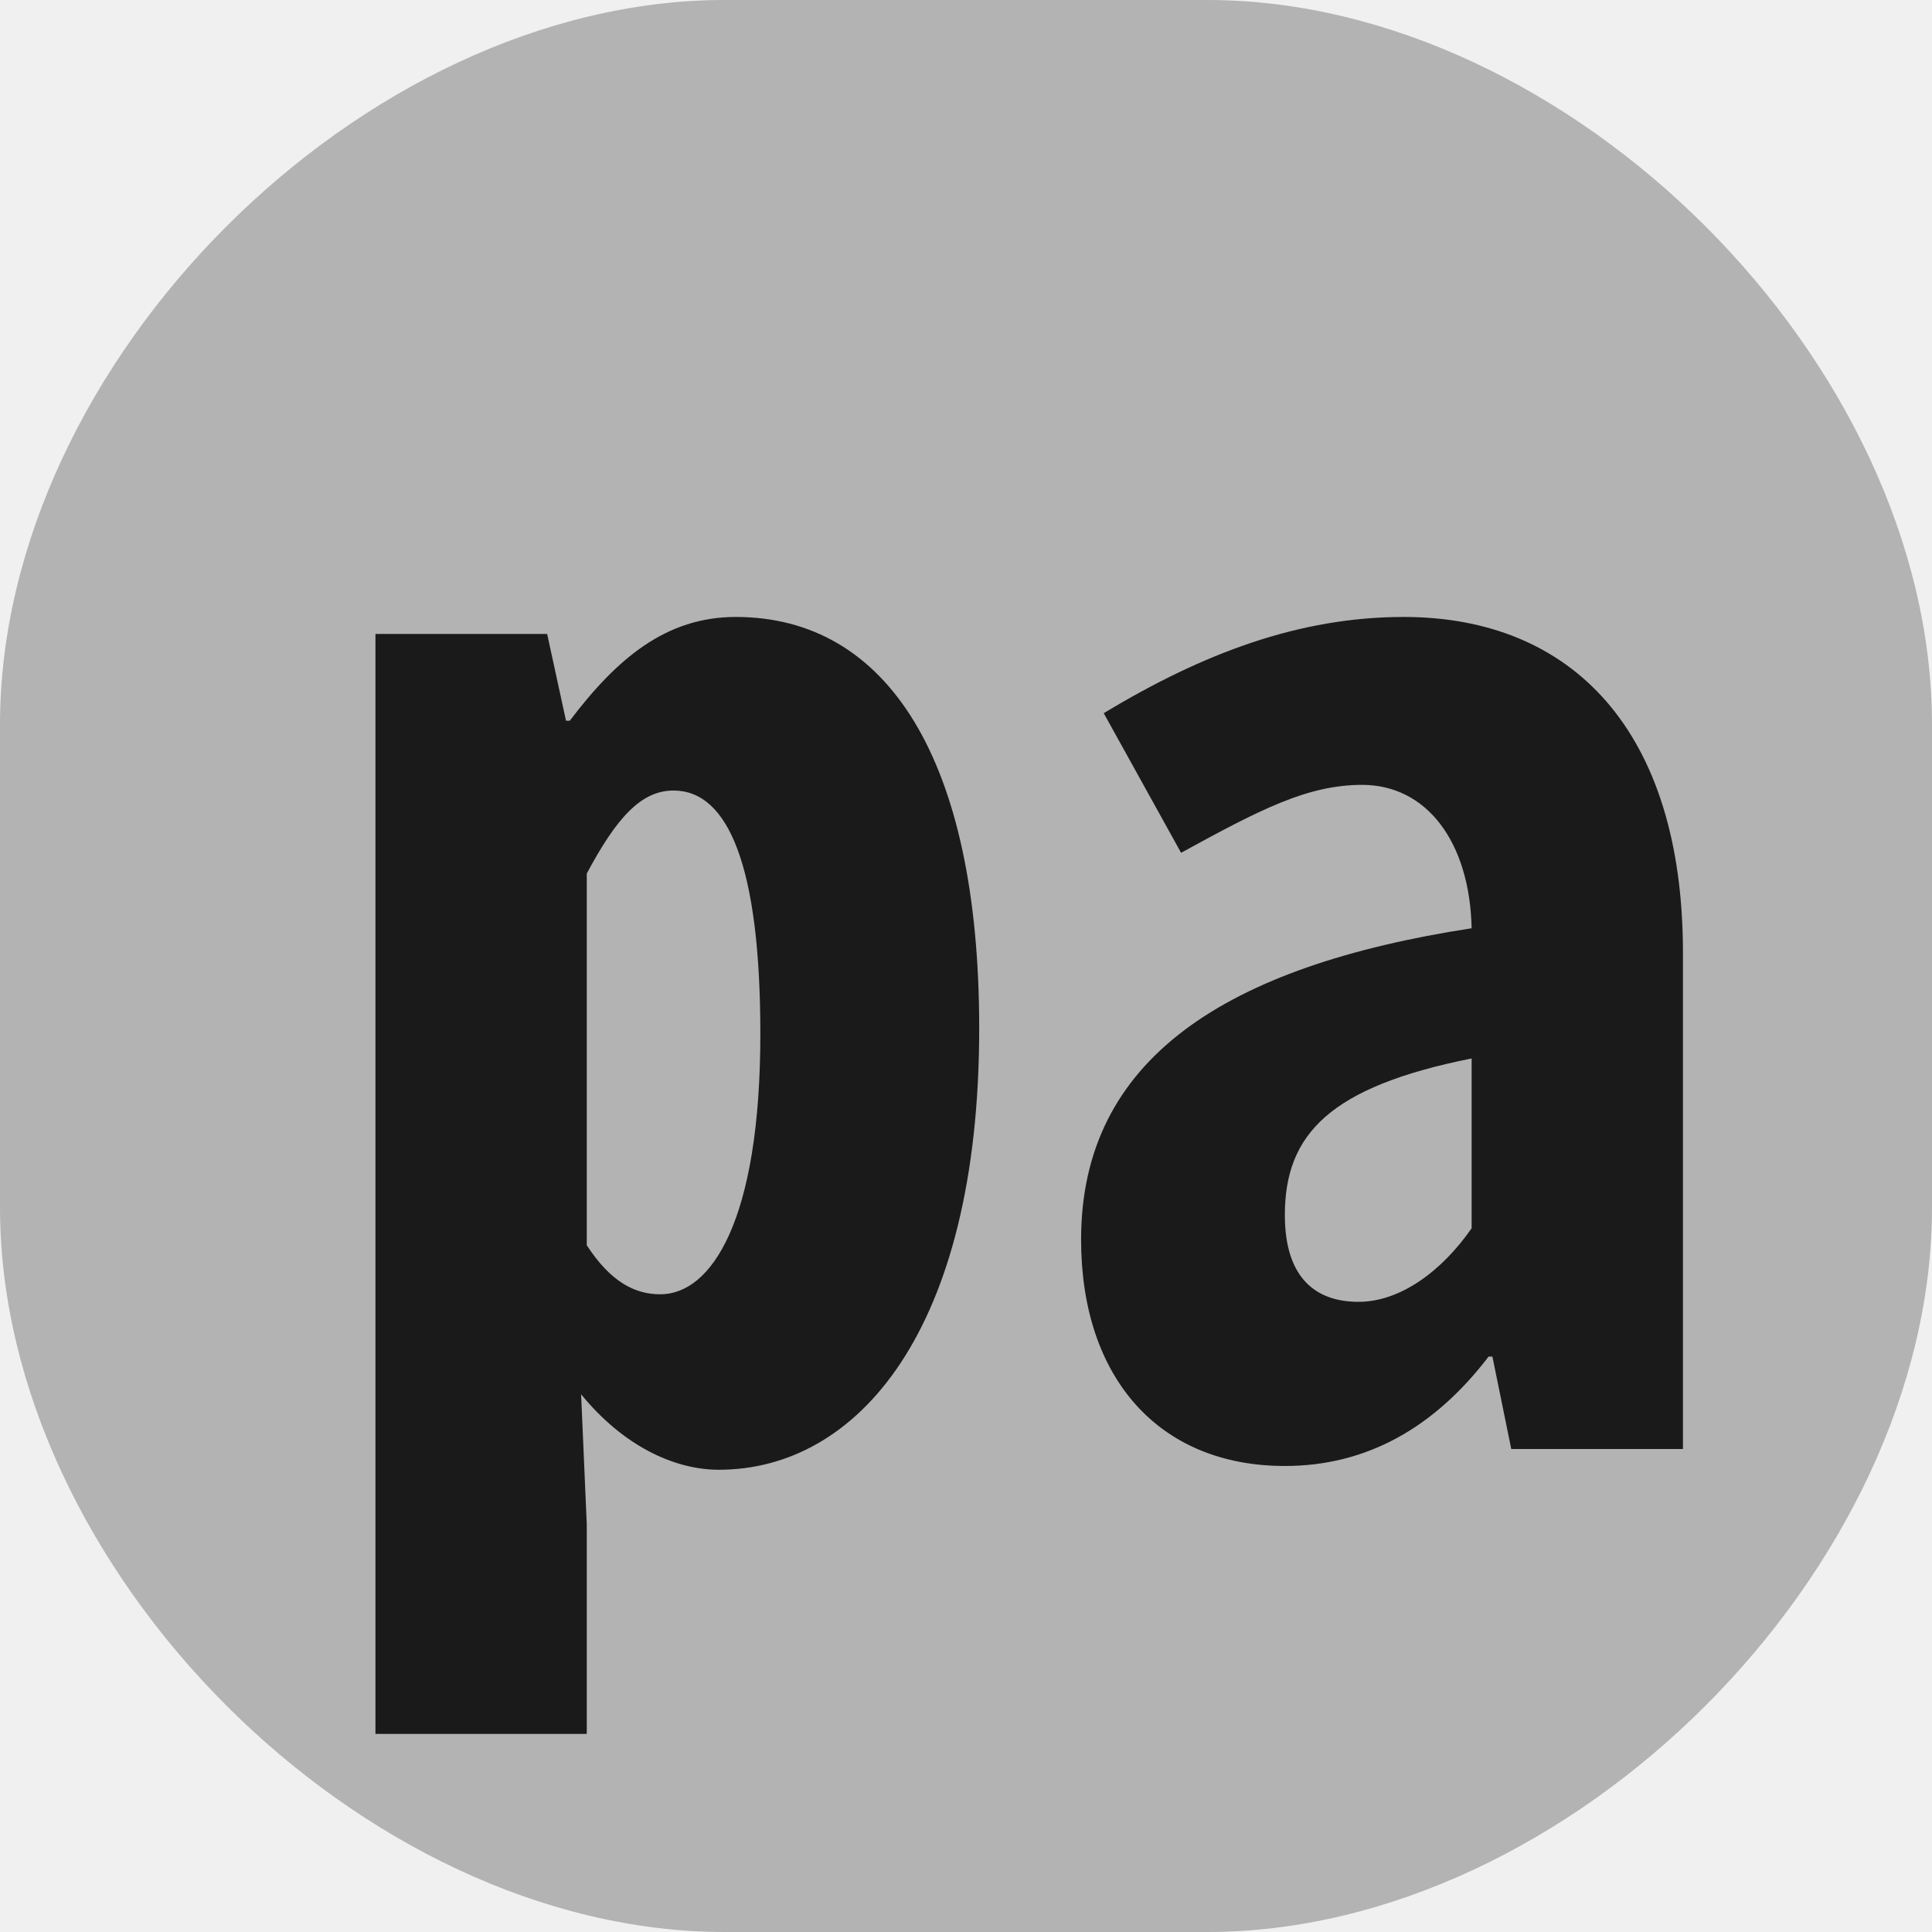
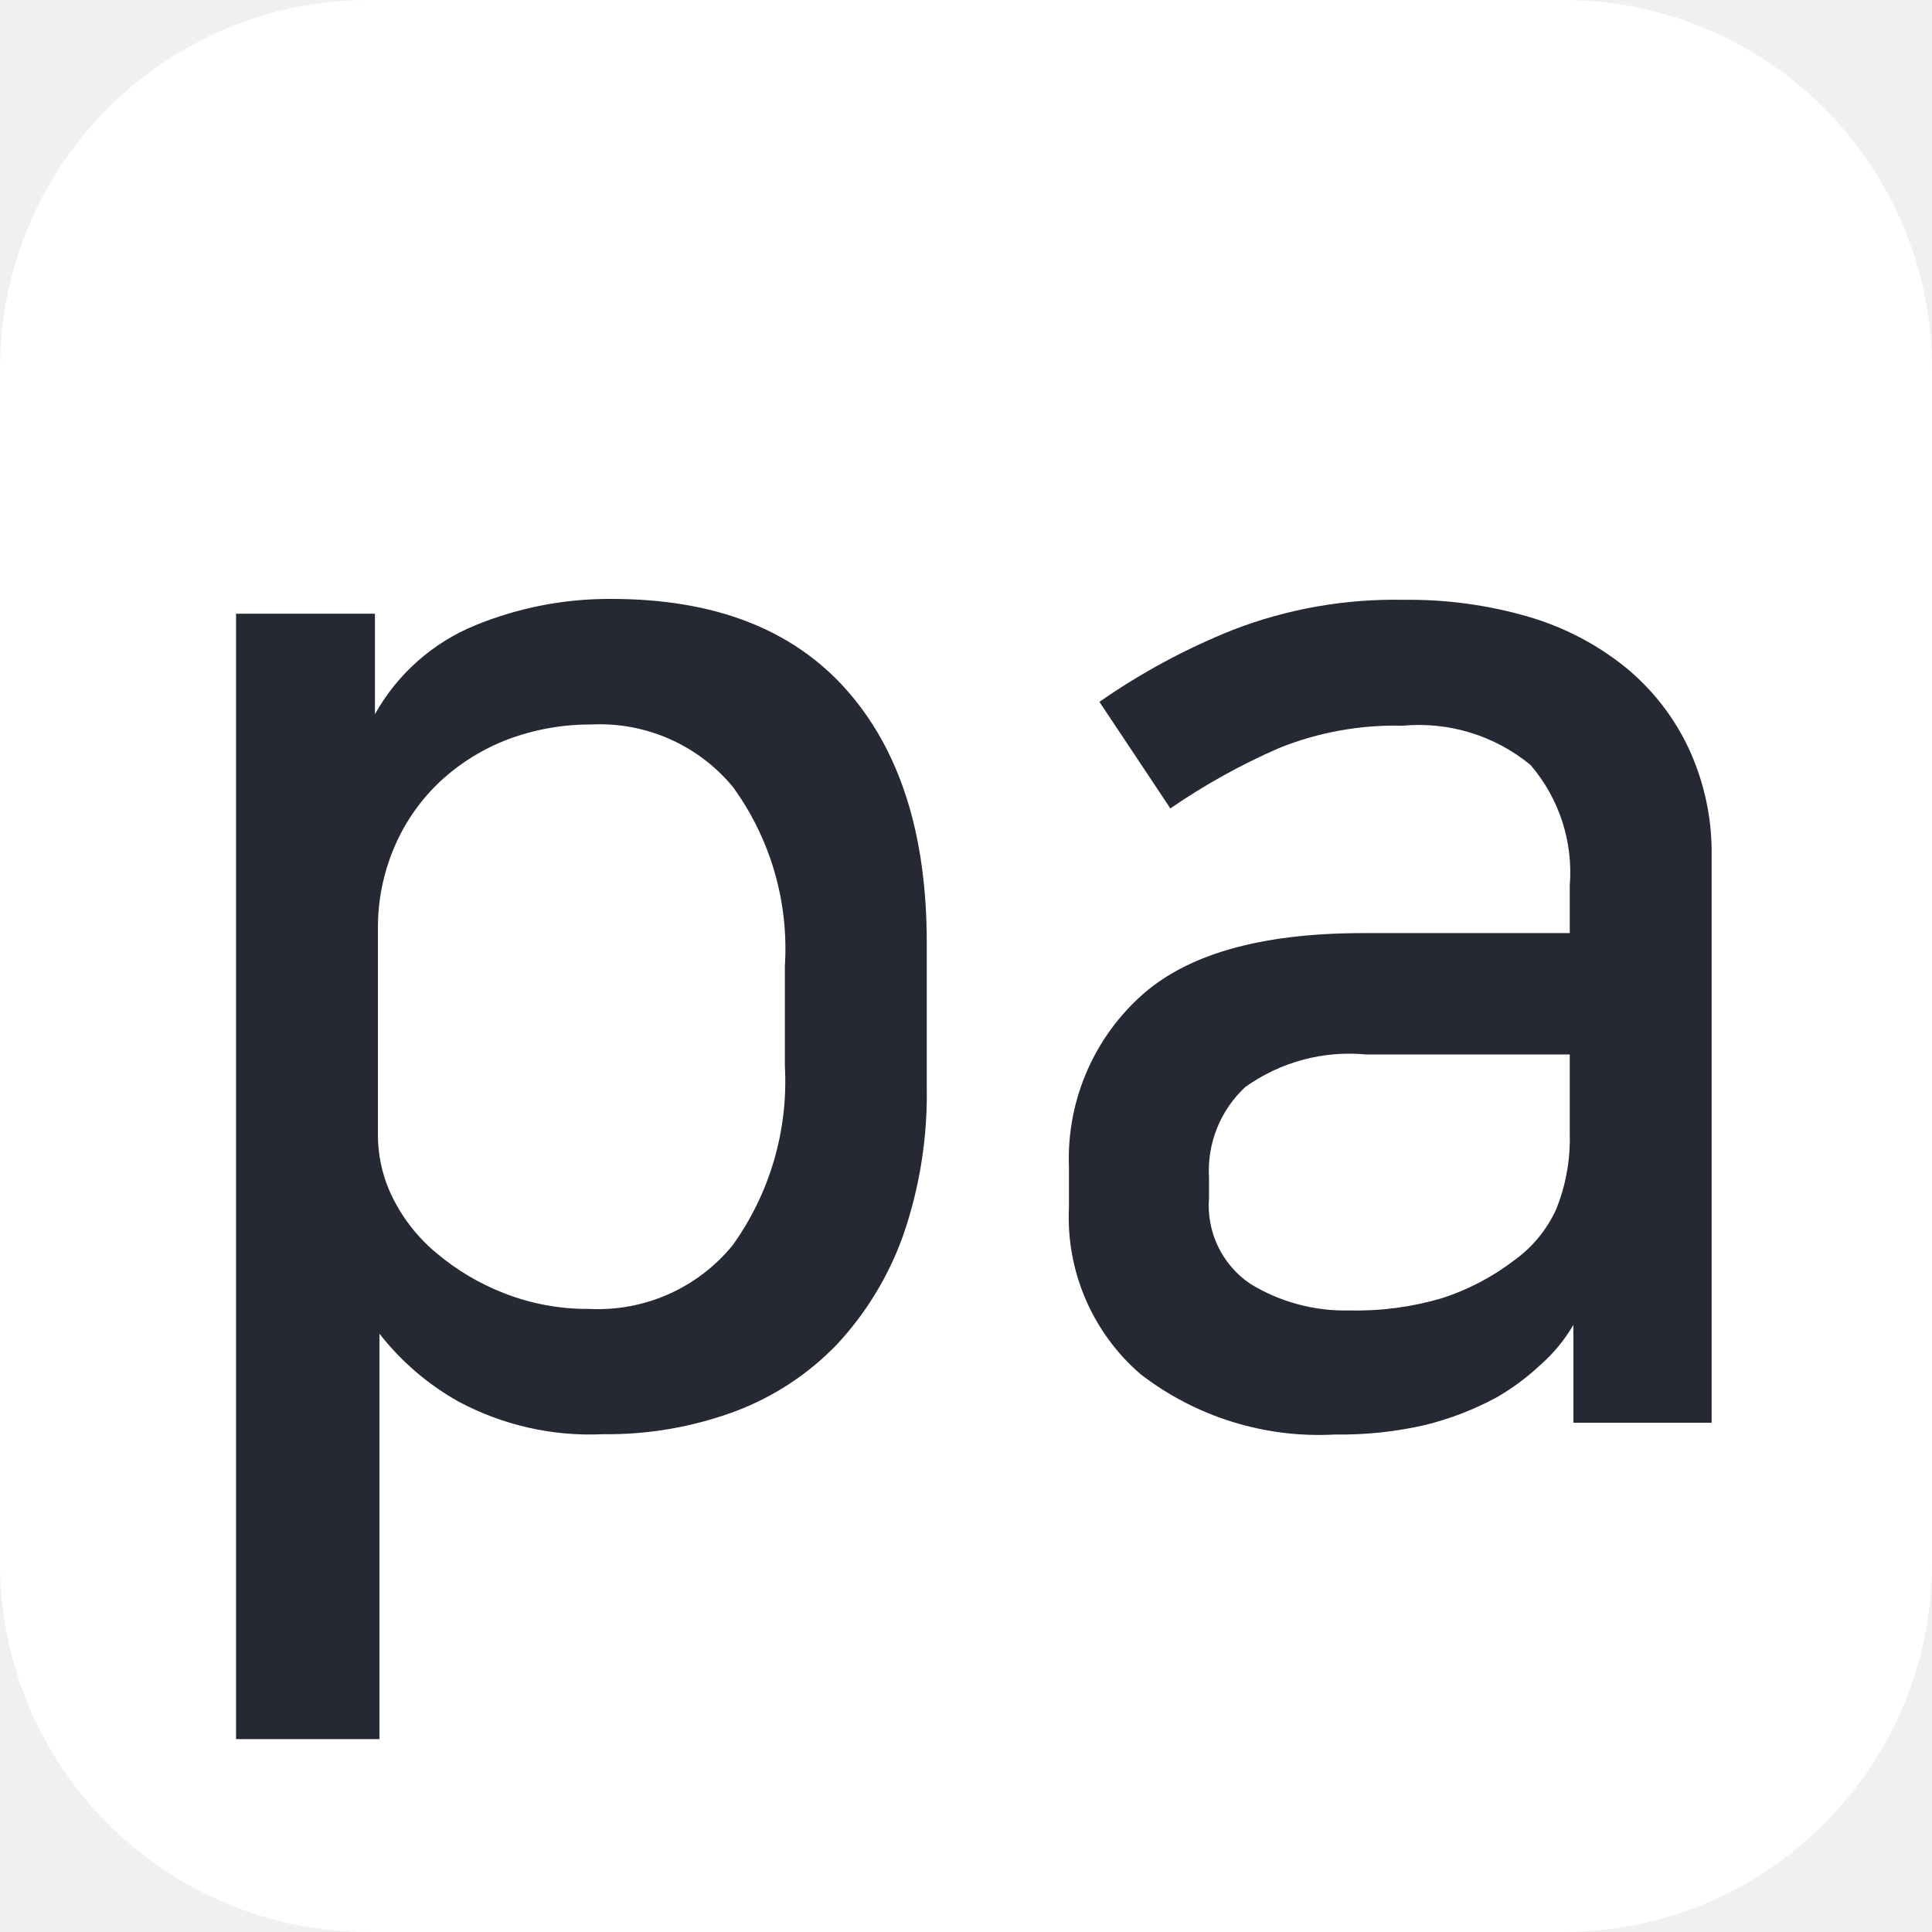
- <svg xmlns="http://www.w3.org/2000/svg" width="16px" height="16px" id="svg2985" version="1.1">
-   <defs id="defs2987" />
-   <g id="layer1">
-     <path style="color:#1a1a1a;font-style:normal;font-variant:normal;font-weight:normal;font-stretch:normal;font-size:medium;line-height:normal;font-family:Sans;-inkscape-font-specification:Sans;text-indent:0;text-align:start;text-decoration:none;text-decoration-line:none;letter-spacing:normal;word-spacing:normal;text-transform:none;writing-mode:lr-tb;direction:ltr;baseline-shift:baseline;text-anchor:start;display:inline;overflow:visible;visibility:visible;fill:#b3b3b3;fill-opacity:1;stroke:none;stroke-width:1px;marker:none;enable-background:accumulate" d="m 0,6 v 4 c 0,3 3,6 6,6 h 4 c 3,0 6,-3 6,-6 V 6 C 16,3 13,0 10,0 H 6 C 3,0 0,3 0,6 Z" id="path3795" />
-     <text xml:space="preserve" style="font-style:normal;font-variant:normal;font-weight:bold;font-stretch:normal;line-height:0%;font-family:'Noto Sans Mono CJK KR';-inkscape-font-specification:'Sans Bold';letter-spacing:0px;word-spacing:0px;fill:#1a1a1a;fill-opacity:1;stroke:none" x="2.5" y="12" id="text2987">
-       <tspan id="tspan2989" x="2.5" y="12" style="font-size:12px;line-height:1.25">pa</tspan>
-     </text>
-   </g>
+ <svg xmlns="http://www.w3.org/2000/svg" id="레이어_1" data-name="레이어 1" viewBox="0 0 64 64">
+   <defs>
+     <style>.cls-1{fill:#fff;}.cls-2{fill:#262933;}</style>
+   </defs>
+   <rect class="cls-1" width="64" height="64" rx="12.22" ry="12.22" />
+   <path class="cls-2" d="M12.42,23.66a6.71,6.71,0,0,1,3.31-2.94,11.68,11.68,0,0,1,4.53-.88q5.1,0,7.77,3t2.67,8.38V36a14.27,14.27,0,0,1-.78,4.92,10.45,10.45,0,0,1-2.18,3.6,9.12,9.12,0,0,1-3.38,2.23,12.15,12.15,0,0,1-4.39.76,9.22,9.22,0,0,1-4.78-1.08,8.73,8.73,0,0,1-2.62-2.25V57.61H7.82V20.33h4.6Zm.1,13.91A4.67,4.67,0,0,0,13,39.66a5.66,5.66,0,0,0,1.47,1.86,7.93,7.93,0,0,0,2.23,1.32,7.56,7.56,0,0,0,2.84.52,5.75,5.75,0,0,0,4.73-2.11A9.3,9.3,0,0,0,26,35.32V32a9.11,9.11,0,0,0-1.72-5.93A5.72,5.72,0,0,0,19.58,24a7.76,7.76,0,0,0-2.75.49,6.9,6.9,0,0,0-2.22,1.37A6.42,6.42,0,0,0,13.09,28a6.77,6.77,0,0,0-.57,2.82Z" />
+   <path class="cls-2" d="M44.23,47.52a9.67,9.67,0,0,1-6.45-2A6.87,6.87,0,0,1,35.41,40V38.65a7.27,7.27,0,0,1,2.3-5.58c1.53-1.44,4-2.16,7.45-2.16H52V29.34a5.46,5.46,0,0,0-1.3-4,5.82,5.82,0,0,0-4.24-1.3,10.27,10.27,0,0,0-4.09.74,21.52,21.52,0,0,0-3.6,2l-2.35-3.53a22,22,0,0,1,4.41-2.38,14.85,14.85,0,0,1,5.68-1,14.11,14.11,0,0,1,4.12.56,9.25,9.25,0,0,1,3.21,1.67,7.7,7.7,0,0,1,2.1,2.69,8.2,8.2,0,0,1,.76,3.6V47.13H52.12V43.89h0A5.4,5.4,0,0,1,51,45.24a7.86,7.86,0,0,1-1.44,1.06,10.06,10.06,0,0,1-2.33.9A12.45,12.45,0,0,1,44.23,47.52ZM52,34.93H45.25a5.92,5.92,0,0,0-4,1.08,3.79,3.79,0,0,0-1.2,3v.68a3.13,3.13,0,0,0,1.37,2.84,6,6,0,0,0,3.29.88A10,10,0,0,0,47.78,43a8,8,0,0,0,2.38-1.25,4.25,4.25,0,0,0,1.39-1.69A6.22,6.22,0,0,0,52,37.57Z" />
</svg>
